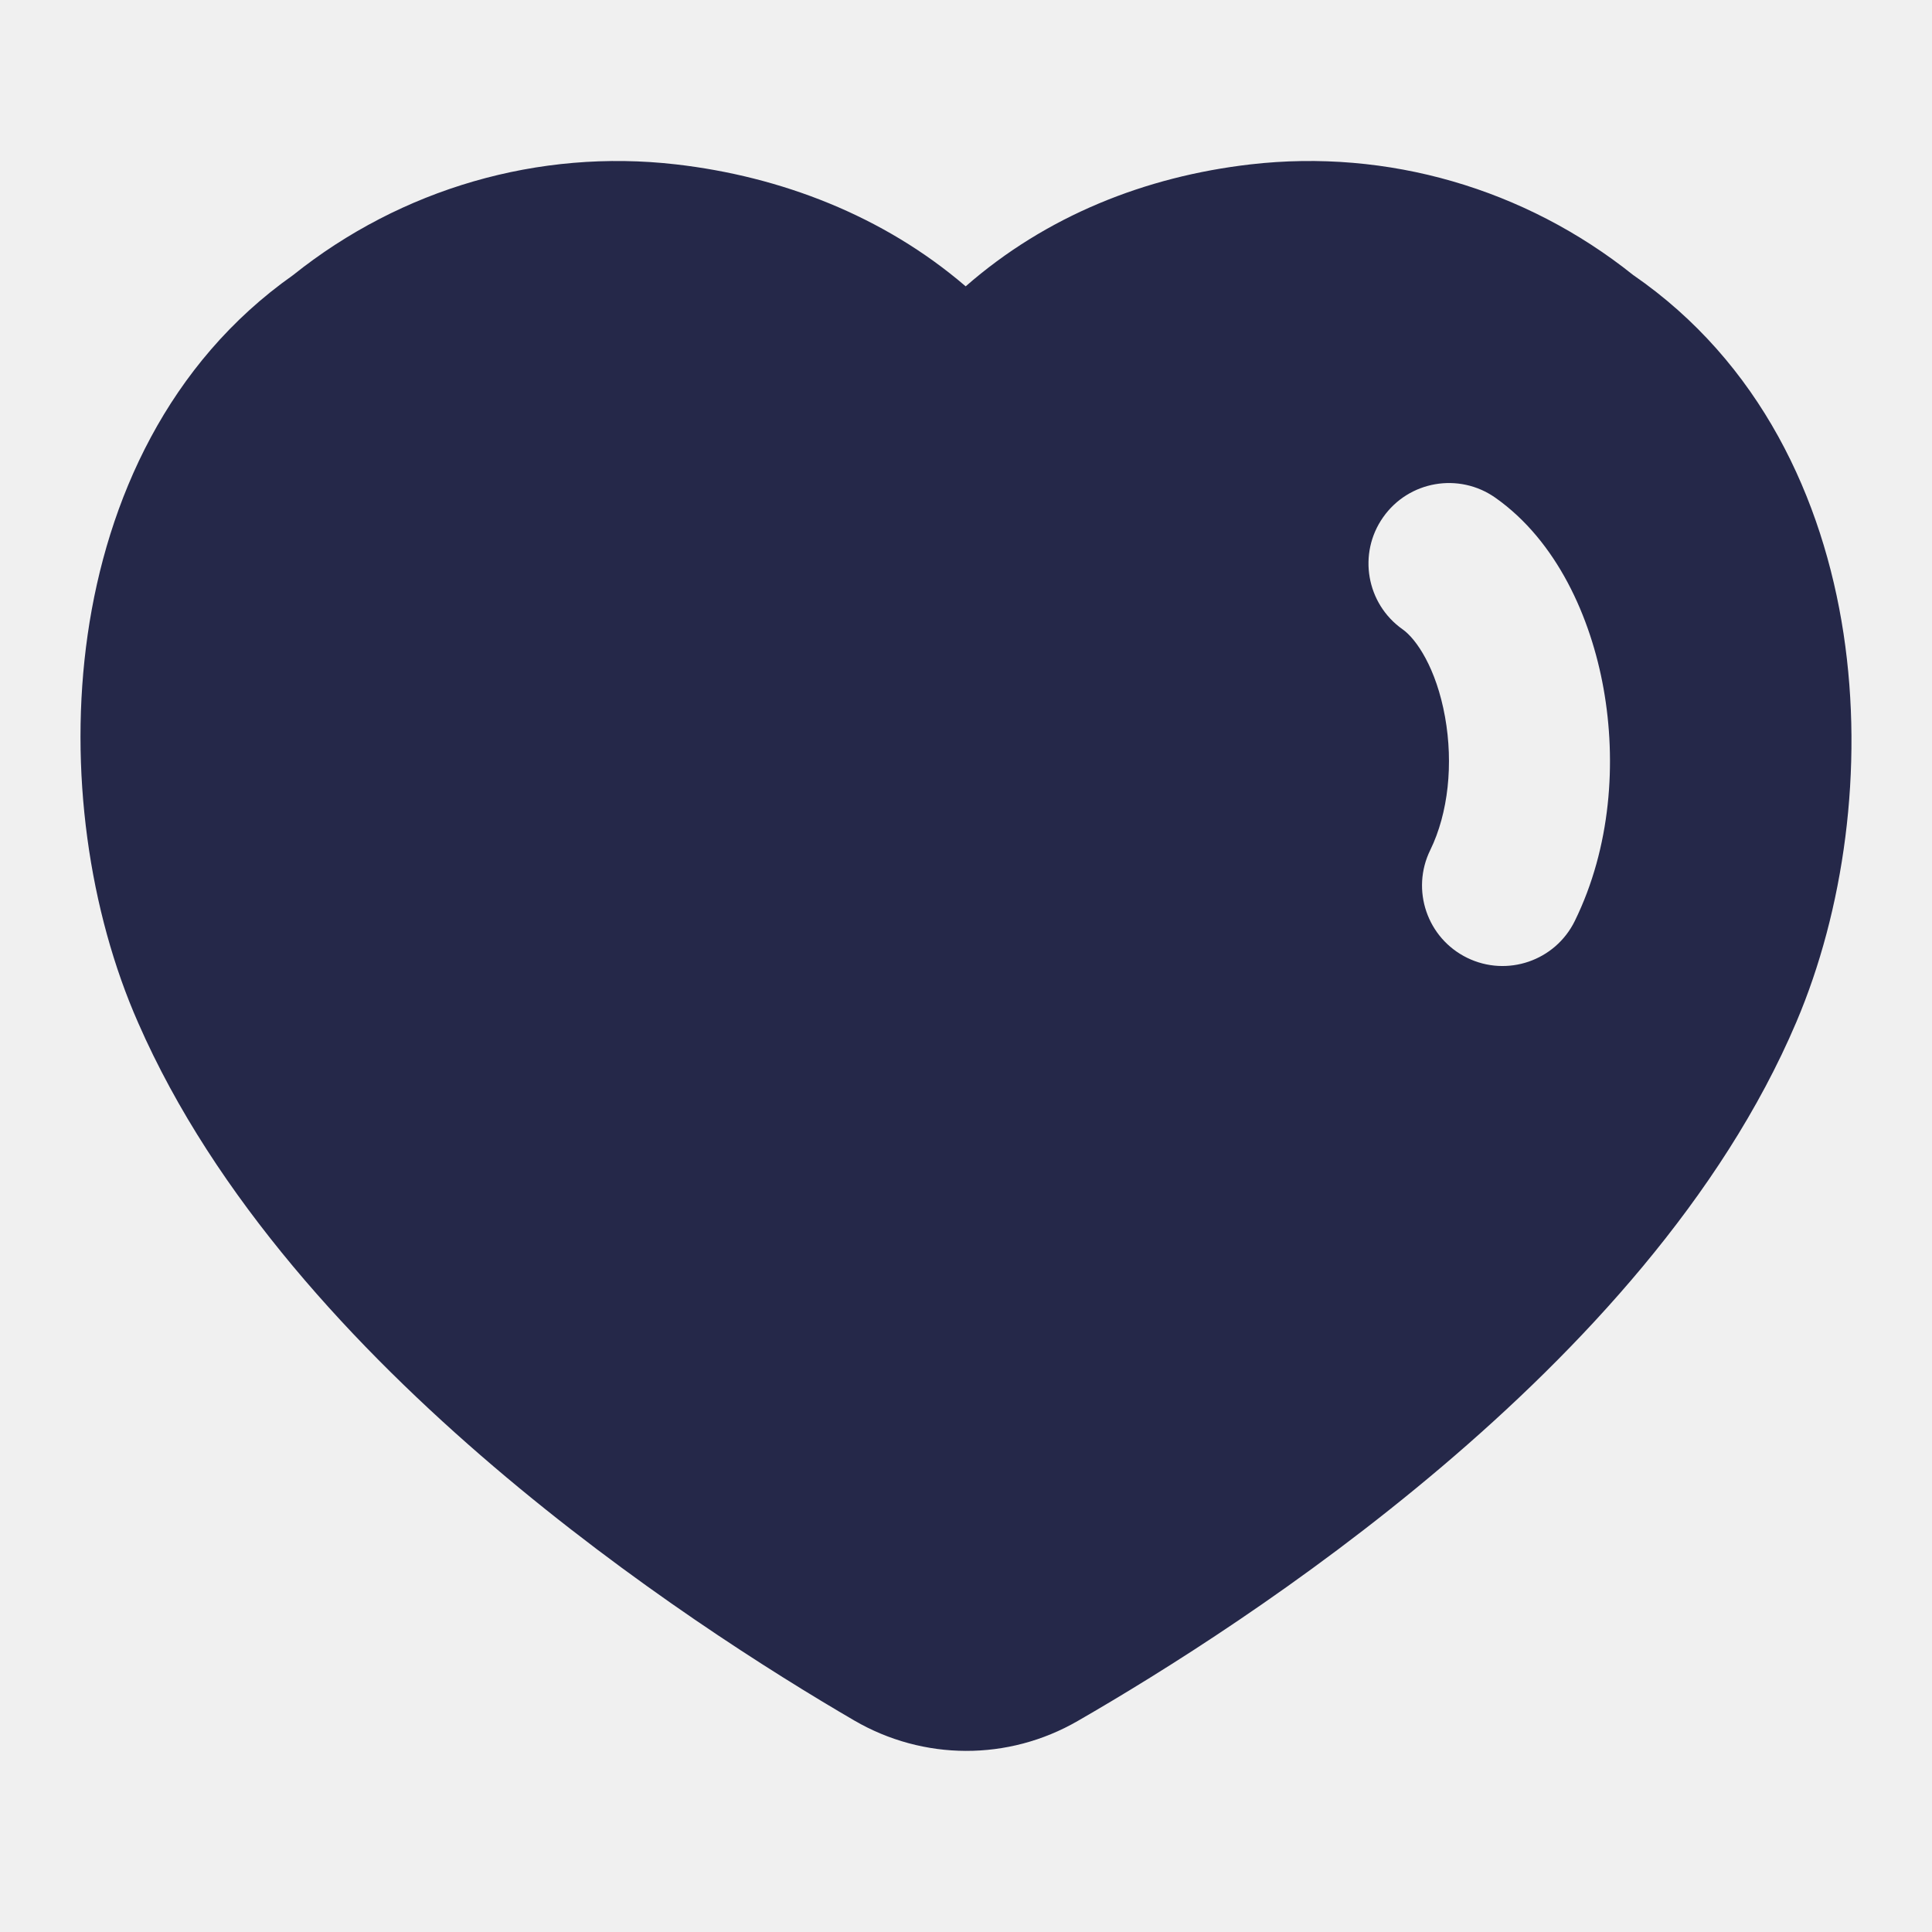
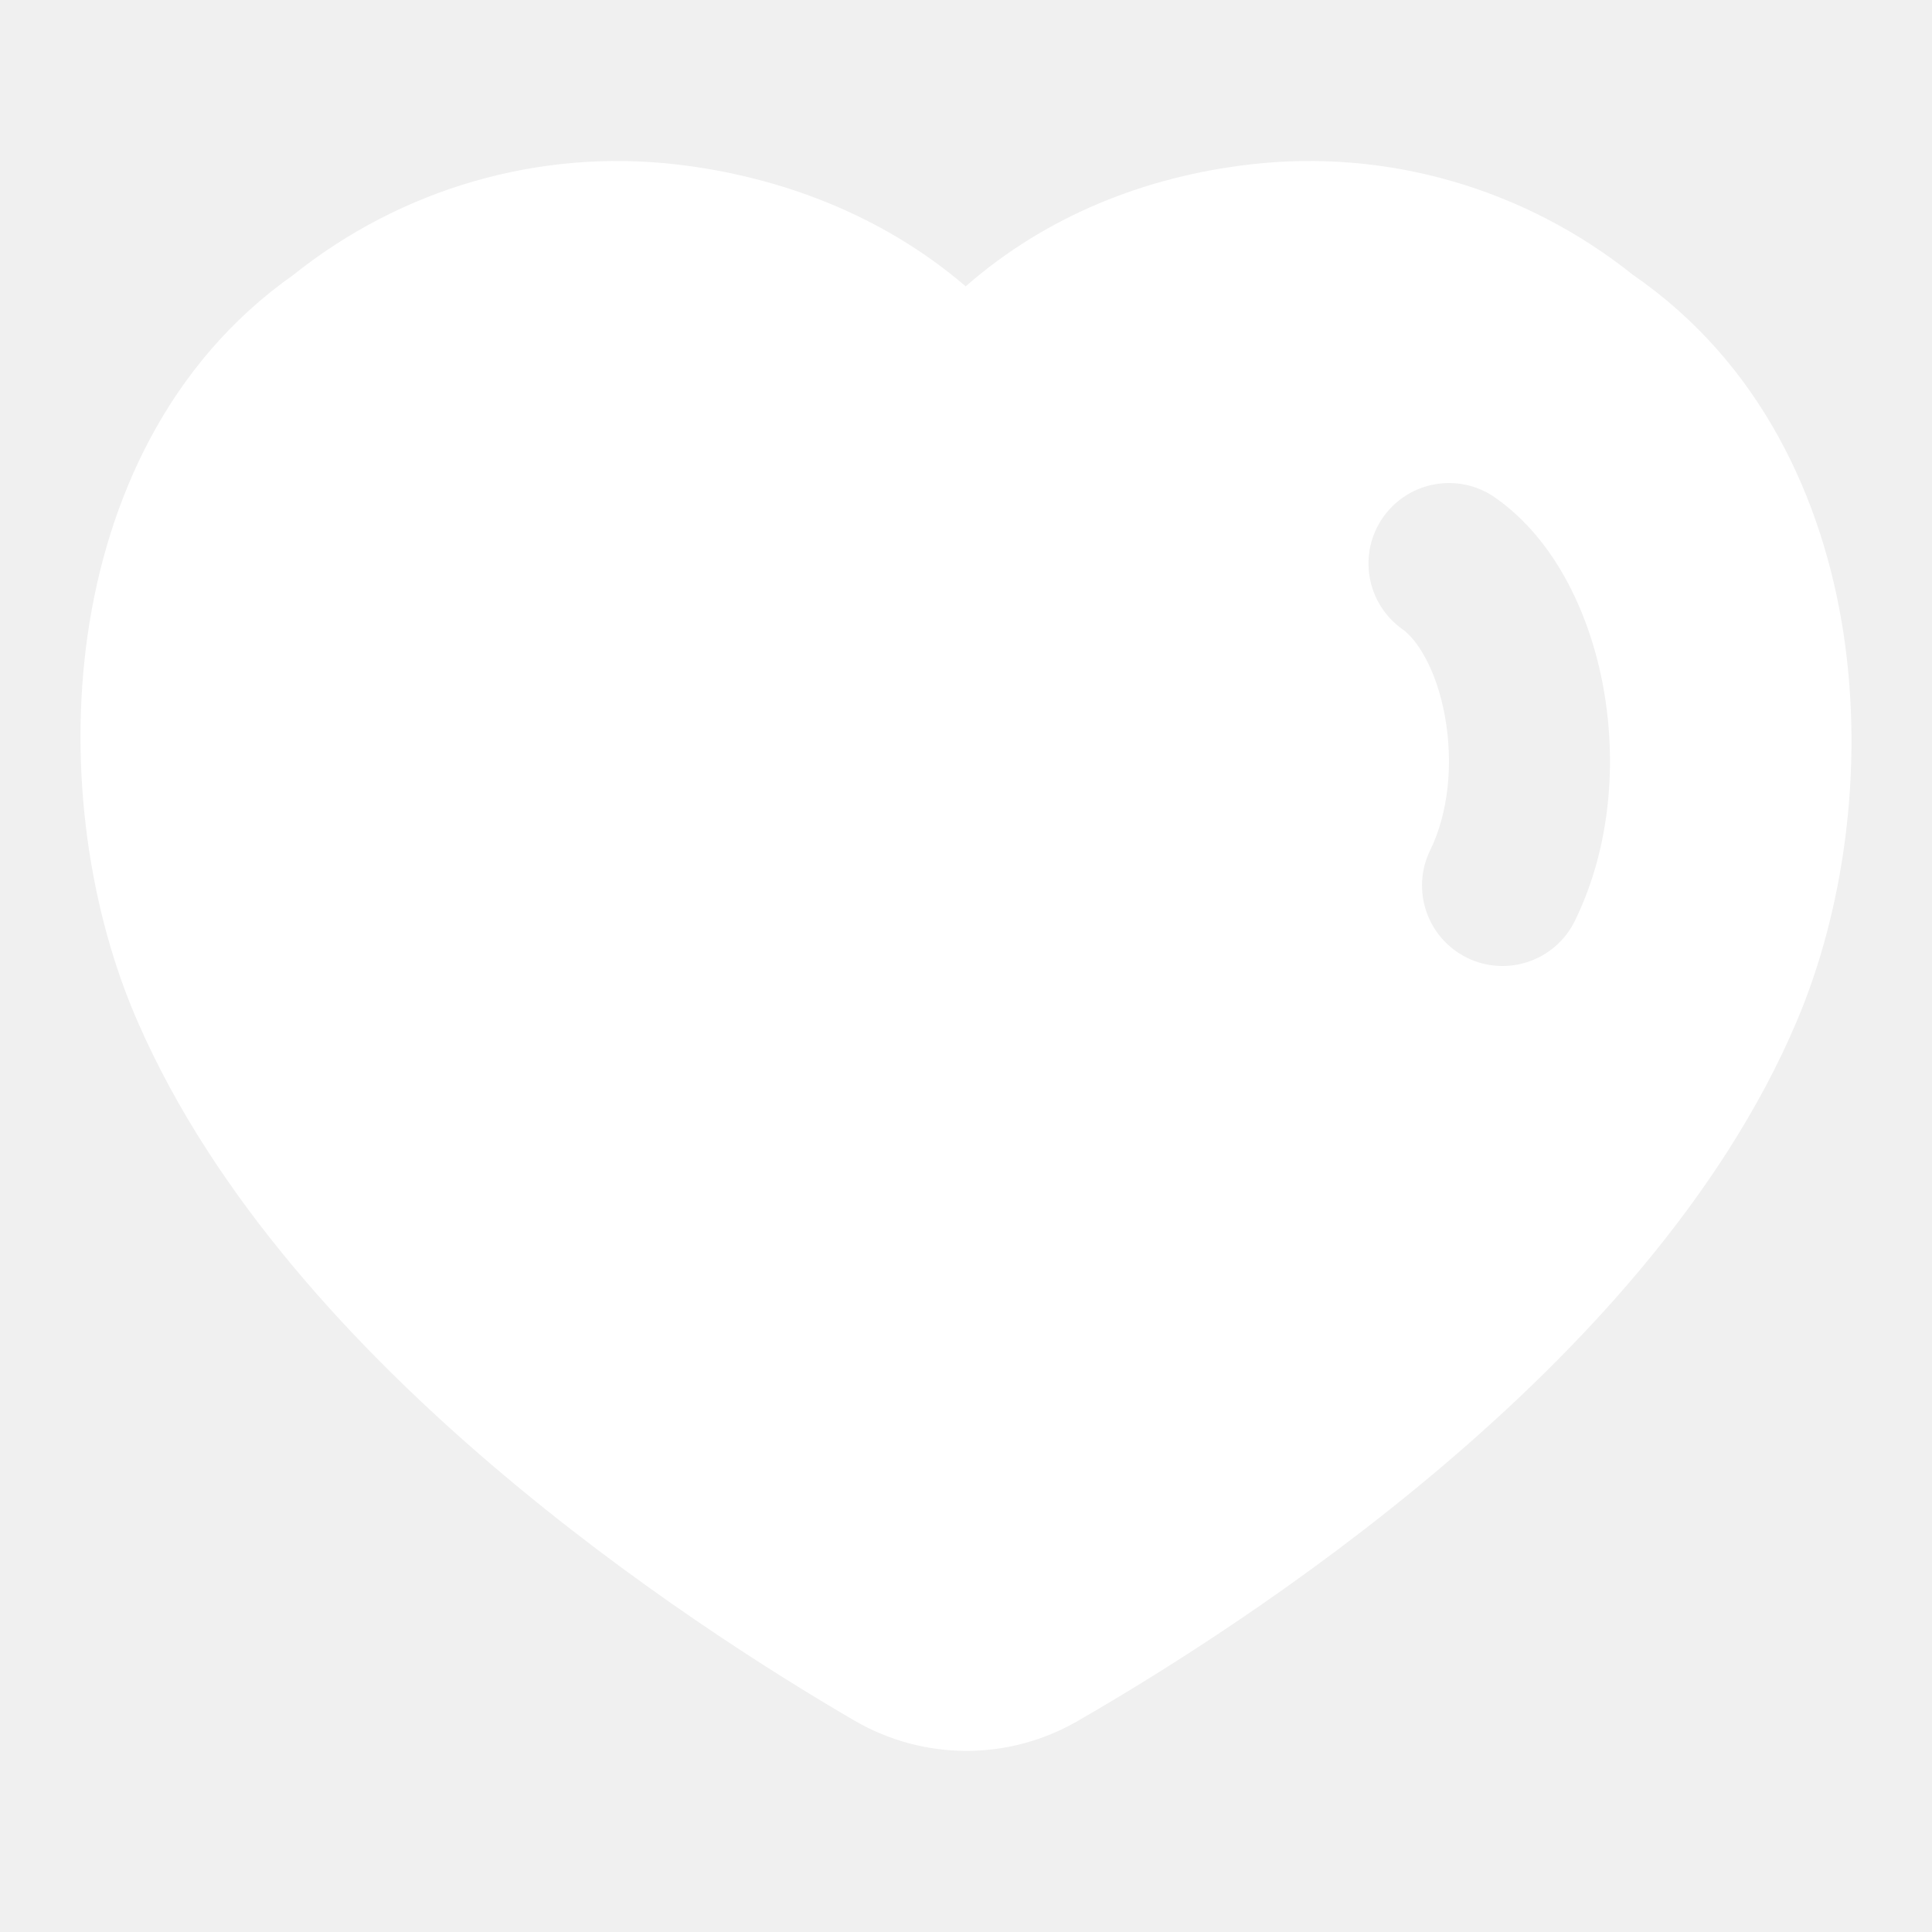
<svg xmlns="http://www.w3.org/2000/svg" width="24" height="24" viewBox="0 0 24 24" fill="none">
-   <path fill-rule="evenodd" clip-rule="evenodd" d="M3.64 3.418C4.985 2.342 6.692 1.846 8.397 2.042C9.694 2.191 10.971 2.677 11.996 3.557C12.995 2.683 14.225 2.193 15.534 2.042C17.236 1.846 18.942 2.341 20.286 3.415C21.866 4.503 22.646 6.194 22.901 7.87C23.156 9.552 22.902 11.316 22.315 12.696C21.387 14.881 19.625 16.766 17.91 18.221C16.181 19.688 14.418 20.785 13.387 21.379C12.524 21.877 11.471 21.873 10.611 21.372C9.588 20.776 7.845 19.678 6.127 18.213C4.423 16.759 2.668 14.881 1.717 12.707C1.109 11.33 0.848 9.565 1.089 7.884C1.33 6.209 2.09 4.511 3.64 3.418ZM18.576 6.183C18.124 5.865 17.5 5.973 17.182 6.425C16.864 6.876 16.973 7.5 17.424 7.818C17.593 7.937 17.842 8.299 17.951 8.907C18.055 9.488 17.992 10.1 17.767 10.56C17.524 11.056 17.729 11.655 18.225 11.898C18.721 12.141 19.32 11.936 19.563 11.44C20.012 10.524 20.083 9.465 19.92 8.554C19.762 7.671 19.341 6.722 18.576 6.183Z" fill="#252849" />
+   <path fill-rule="evenodd" clip-rule="evenodd" d="M3.64 3.418C4.985 2.342 6.693 1.846 8.397 2.042C9.694 2.191 10.971 2.677 11.996 3.557C12.995 2.683 14.225 2.193 15.534 2.042C17.236 1.846 18.942 2.341 20.286 3.415C21.866 4.503 22.646 6.194 22.901 7.87C23.156 9.552 22.903 11.316 22.316 12.696C21.387 14.882 19.625 16.766 17.91 18.221C16.181 19.688 14.418 20.785 13.387 21.379C12.524 21.877 11.471 21.873 10.611 21.372C9.588 20.776 7.845 19.678 6.127 18.213C4.423 16.76 2.668 14.881 1.717 12.707C1.109 11.33 0.848 9.565 1.089 7.885C1.33 6.209 2.09 4.511 3.64 3.418ZM18.576 6.183C18.124 5.865 17.5 5.973 17.182 6.425C16.864 6.876 16.973 7.5 17.424 7.818C17.593 7.937 17.843 8.299 17.951 8.907C18.055 9.488 17.992 10.1 17.767 10.56C17.524 11.056 17.729 11.655 18.225 11.898C18.721 12.141 19.32 11.936 19.563 11.44C20.012 10.524 20.083 9.465 19.92 8.554C19.762 7.671 19.342 6.722 18.576 6.183Z" fill="white" />
</svg>
